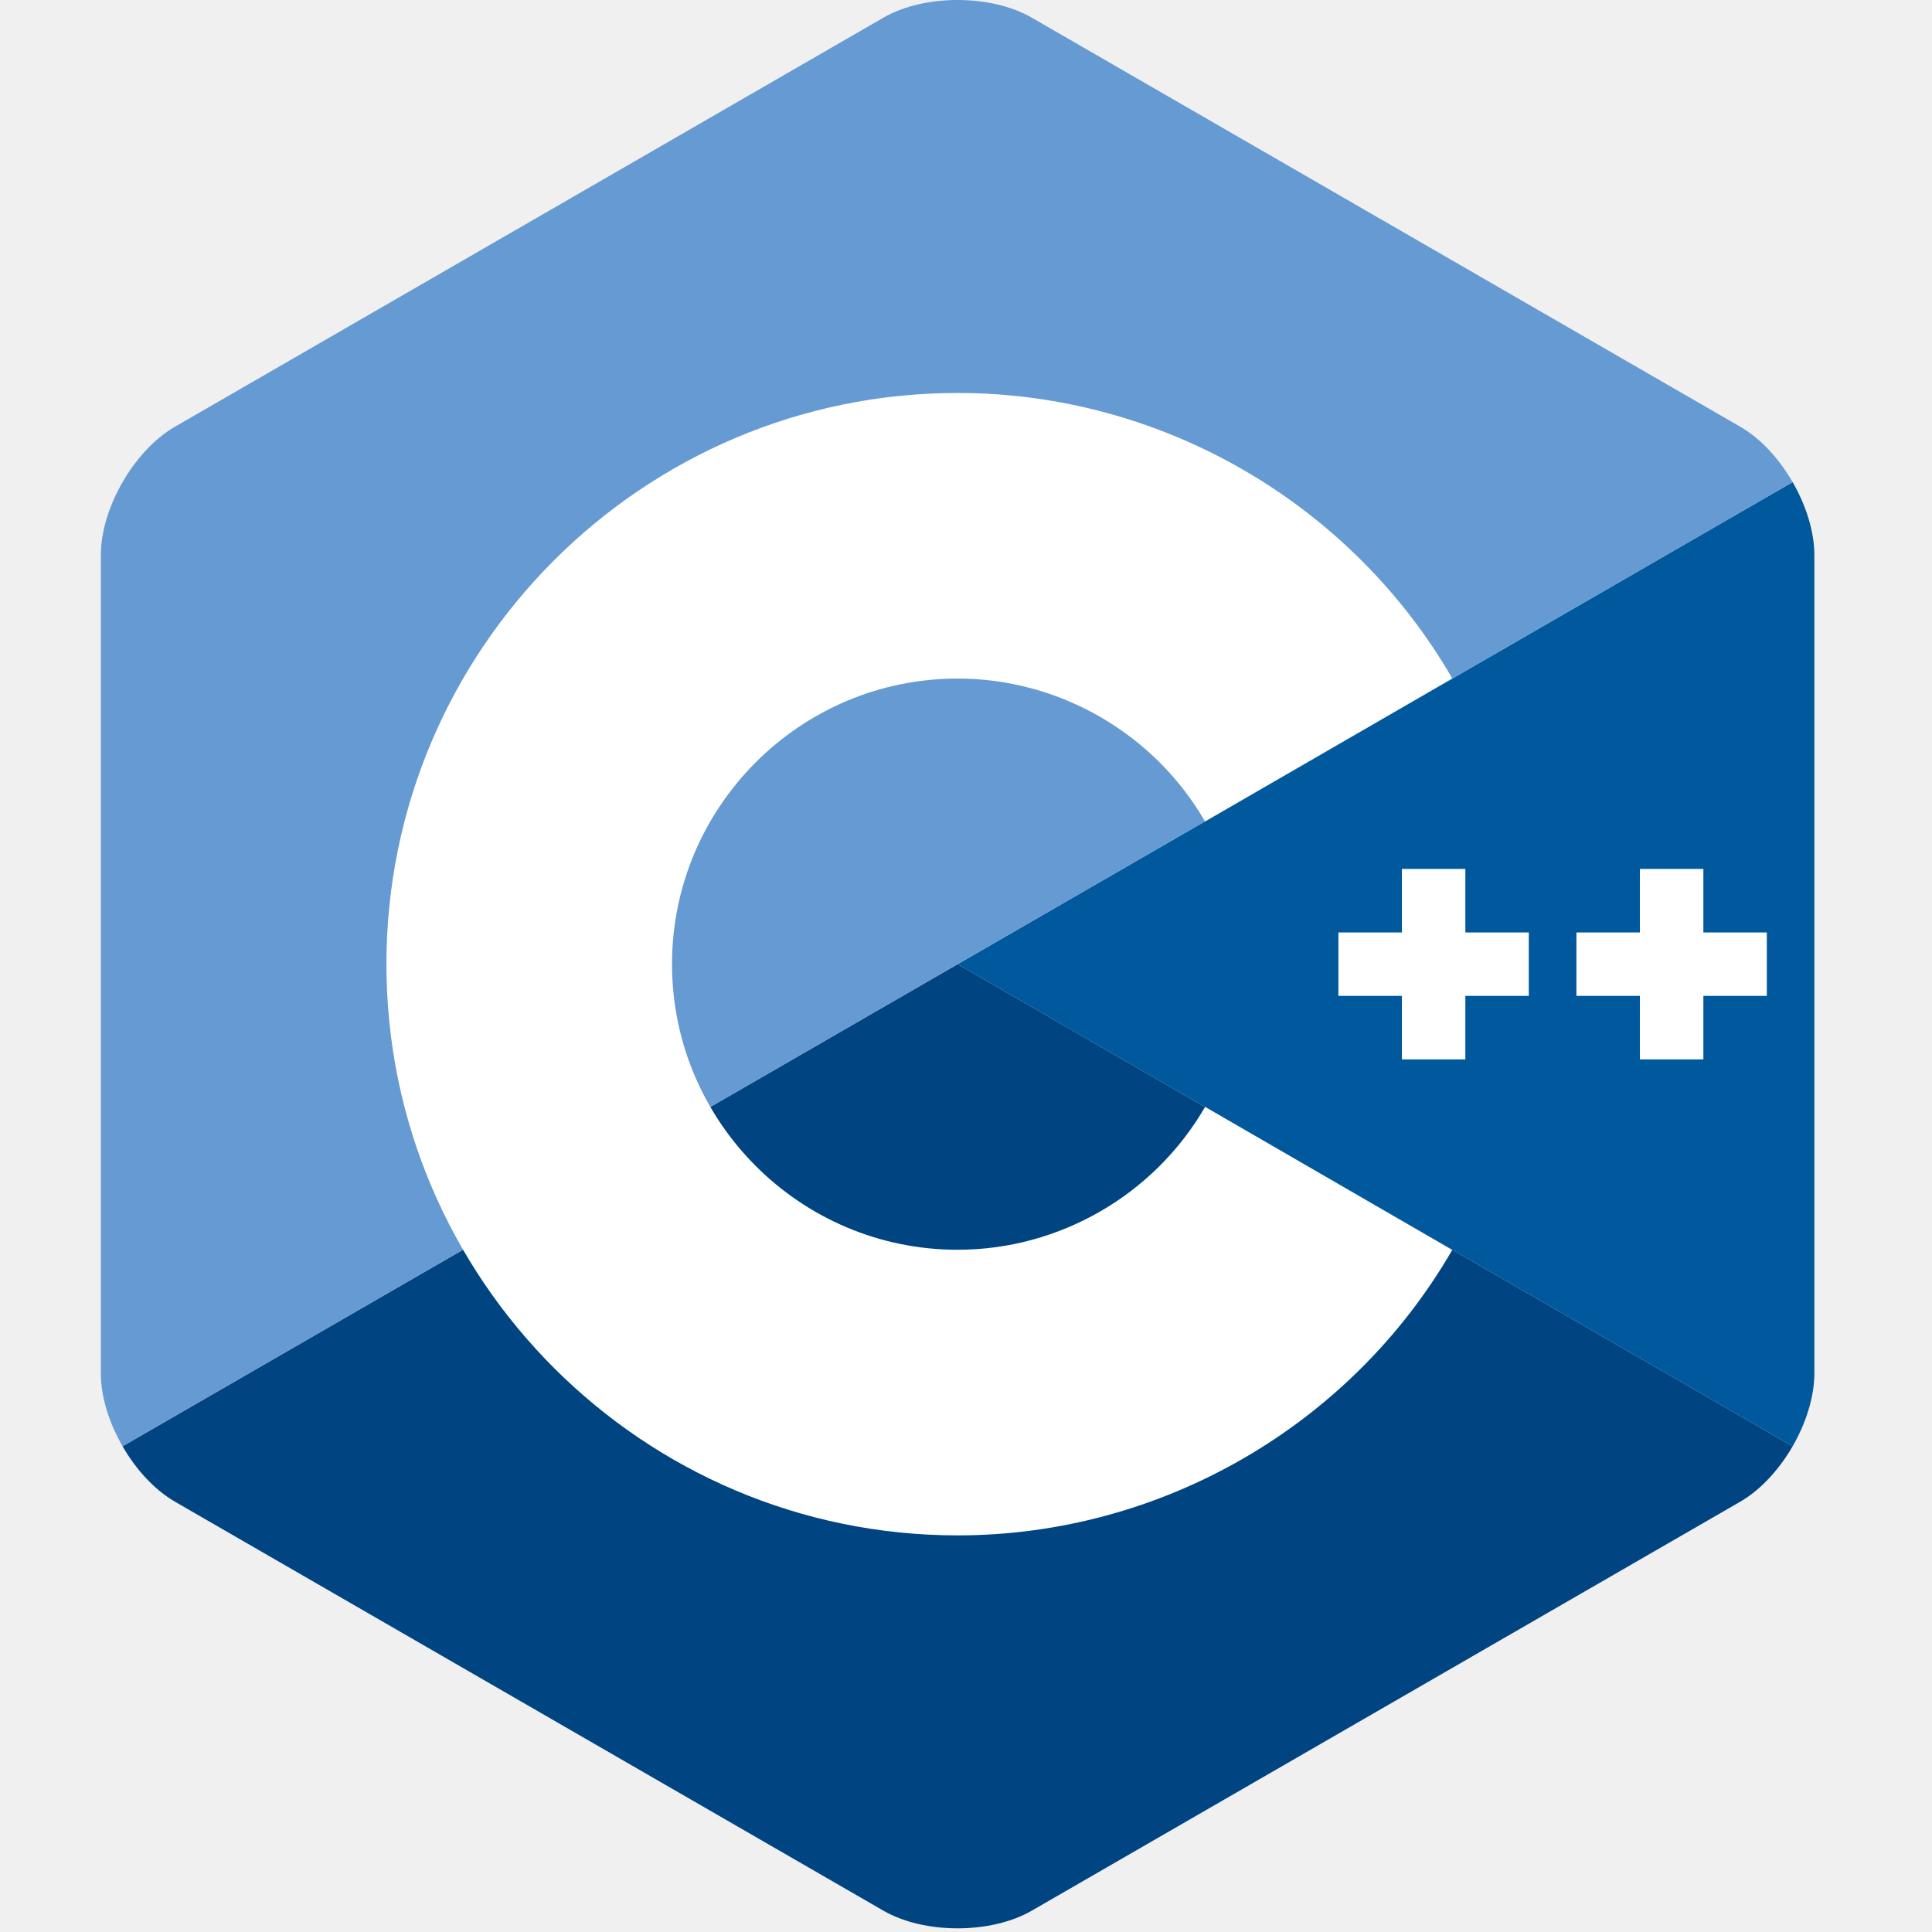
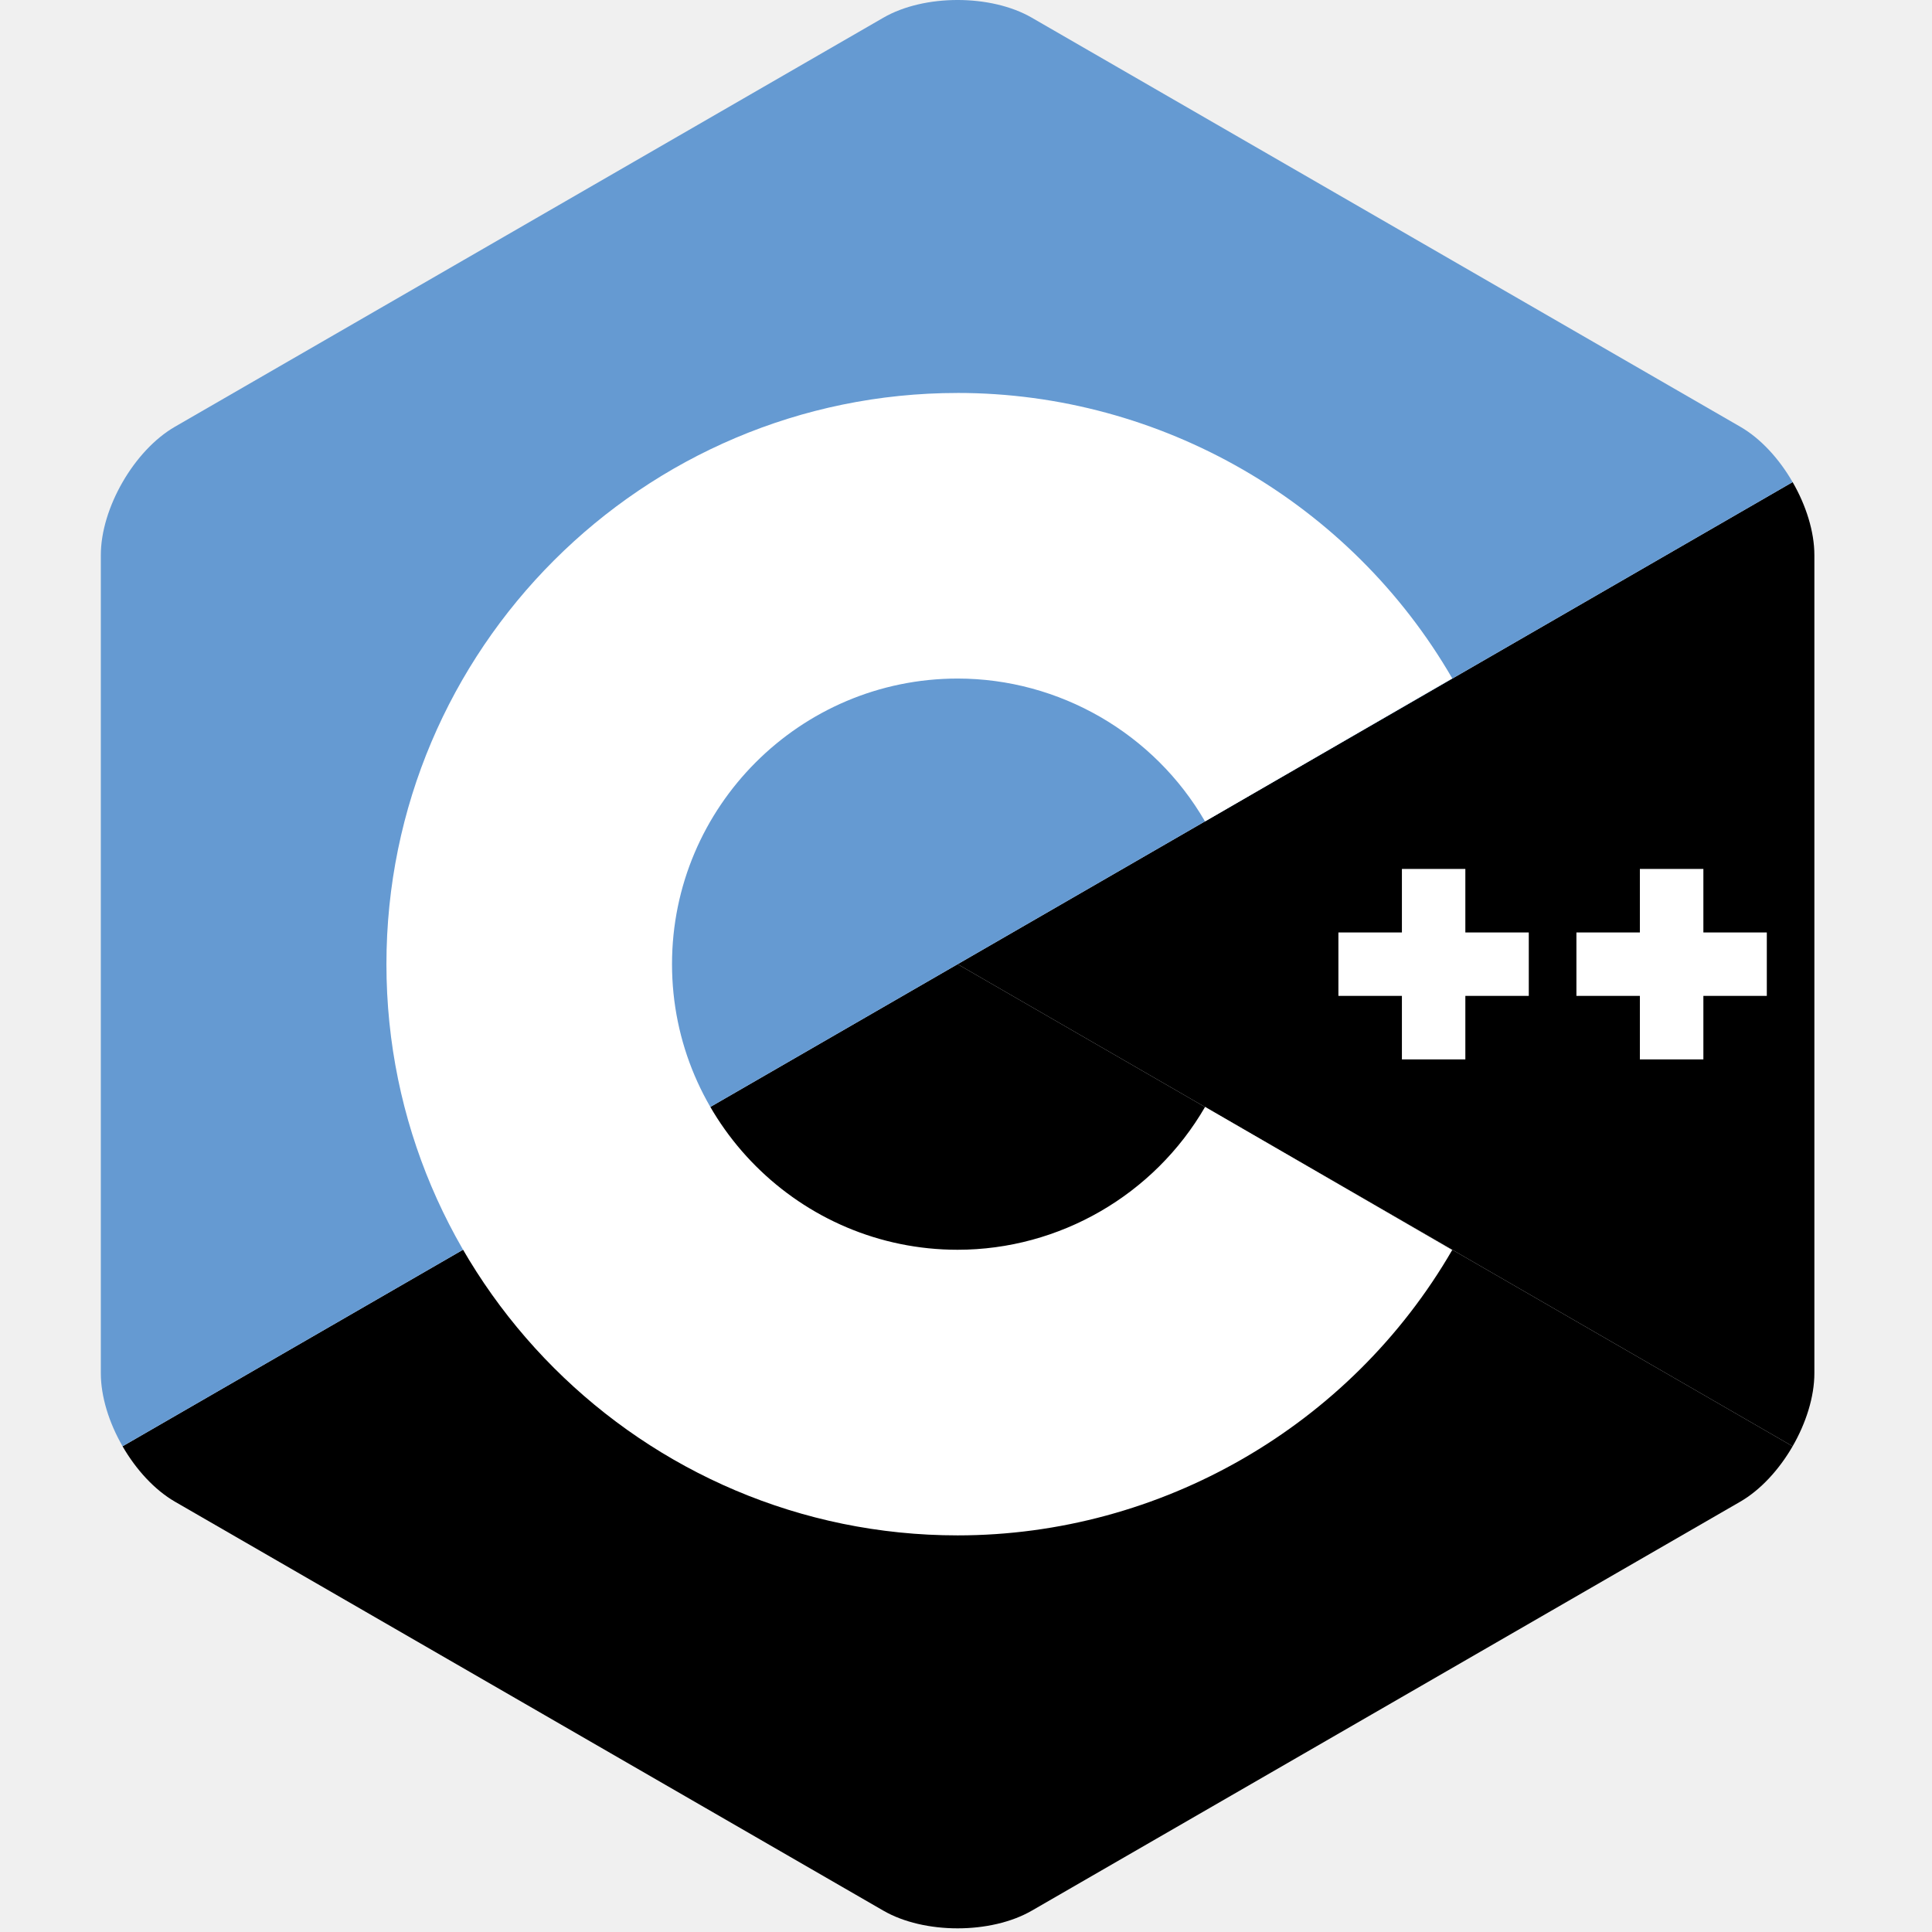
<svg xmlns="http://www.w3.org/2000/svg" viewBox="0 0 128 128">
-   <path fill="#00599c" d="M118.766 95.82c.89-1.543 1.441-3.28 1.441-4.843V36.78c0-1.558-.55-3.297-1.441-4.84l-55.32 31.94Zm0 0" />
-   <path fill="#004482" d="m68.36 126.586l46.933-27.094c1.352-.781 2.582-2.129 3.473-3.672l-55.32-31.94L8.12 95.82c.89 1.543 2.121 2.89 3.473 3.672l46.933 27.094c2.703 1.562 7.13 1.562 9.832 0Zm0 0" />
+   <path fill="light-dark(#00599c, #3a85c4)" d="M118.766 95.82c.89-1.543 1.441-3.28 1.441-4.843V36.78c0-1.558-.55-3.297-1.441-4.84l-55.32 31.94Zm0 0" />
+   <path fill="light-dark(#004482, #2a6fb0)" d="m68.36 126.586l46.933-27.094c1.352-.781 2.582-2.129 3.473-3.672l-55.32-31.94L8.12 95.82c.89 1.543 2.121 2.89 3.473 3.672l46.933 27.094c2.703 1.562 7.13 1.562 9.832 0Zm0 0" />
  <path fill="#659ad2" d="M118.766 31.941c-.891-1.546-2.121-2.894-3.473-3.671L68.359 1.172c-2.703-1.563-7.129-1.563-9.832 0L11.594 28.27C8.89 29.828 6.68 33.66 6.68 36.78v54.196c0 1.562.55 3.3 1.441 4.843L63.445 63.88Zm0 0" />
  <path fill="#fff" d="M63.445 26.035c-20.867 0-37.843 16.977-37.843 37.844s16.976 37.844 37.843 37.844c13.465 0 26.024-7.247 32.77-18.91L79.84 73.335c-3.38 5.84-9.66 9.465-16.395 9.465c-10.433 0-18.922-8.488-18.922-18.922s8.49-18.922 18.922-18.922c6.73 0 13.017 3.629 16.39 9.465l16.38-9.477c-6.75-11.664-19.305-18.91-32.77-18.91zM92.88 57.57v4.207h-4.207v4.203h4.207v4.207h4.203V65.98h4.203v-4.203h-4.203V57.57zm15.766 0v4.207h-4.204v4.203h4.204v4.207h4.207V65.98h4.203v-4.203h-4.203V57.57z" />
</svg>
